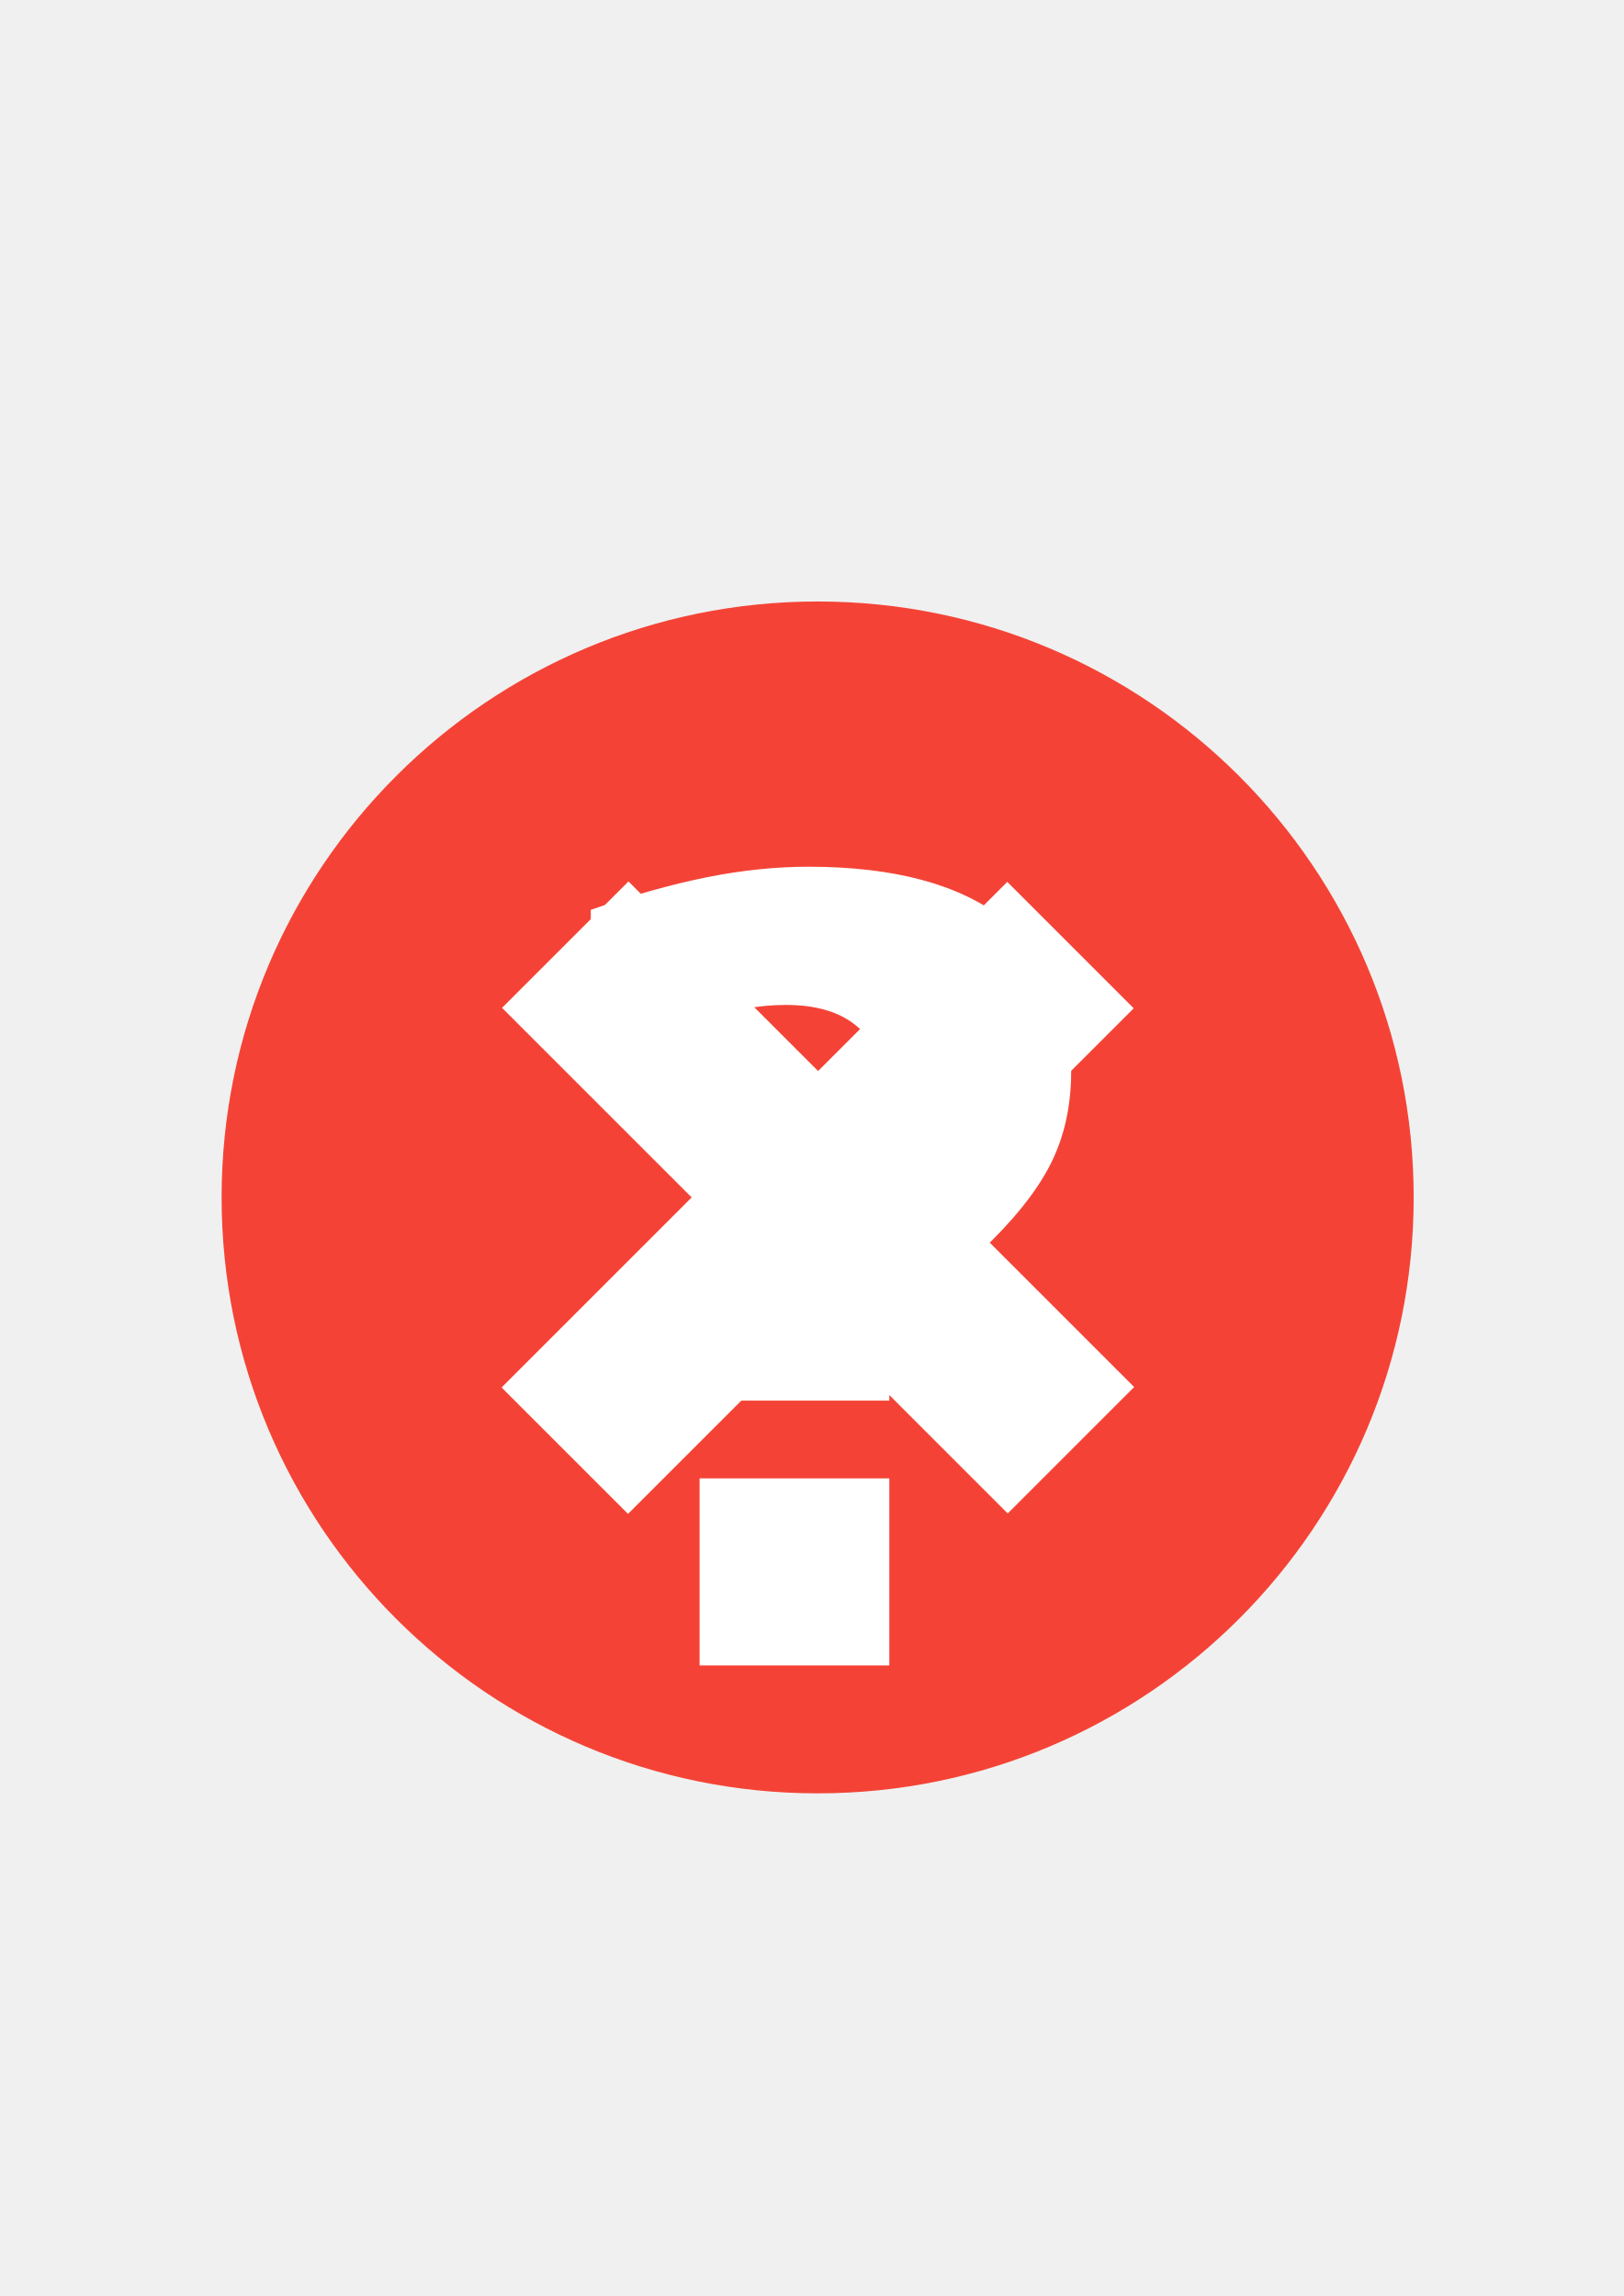
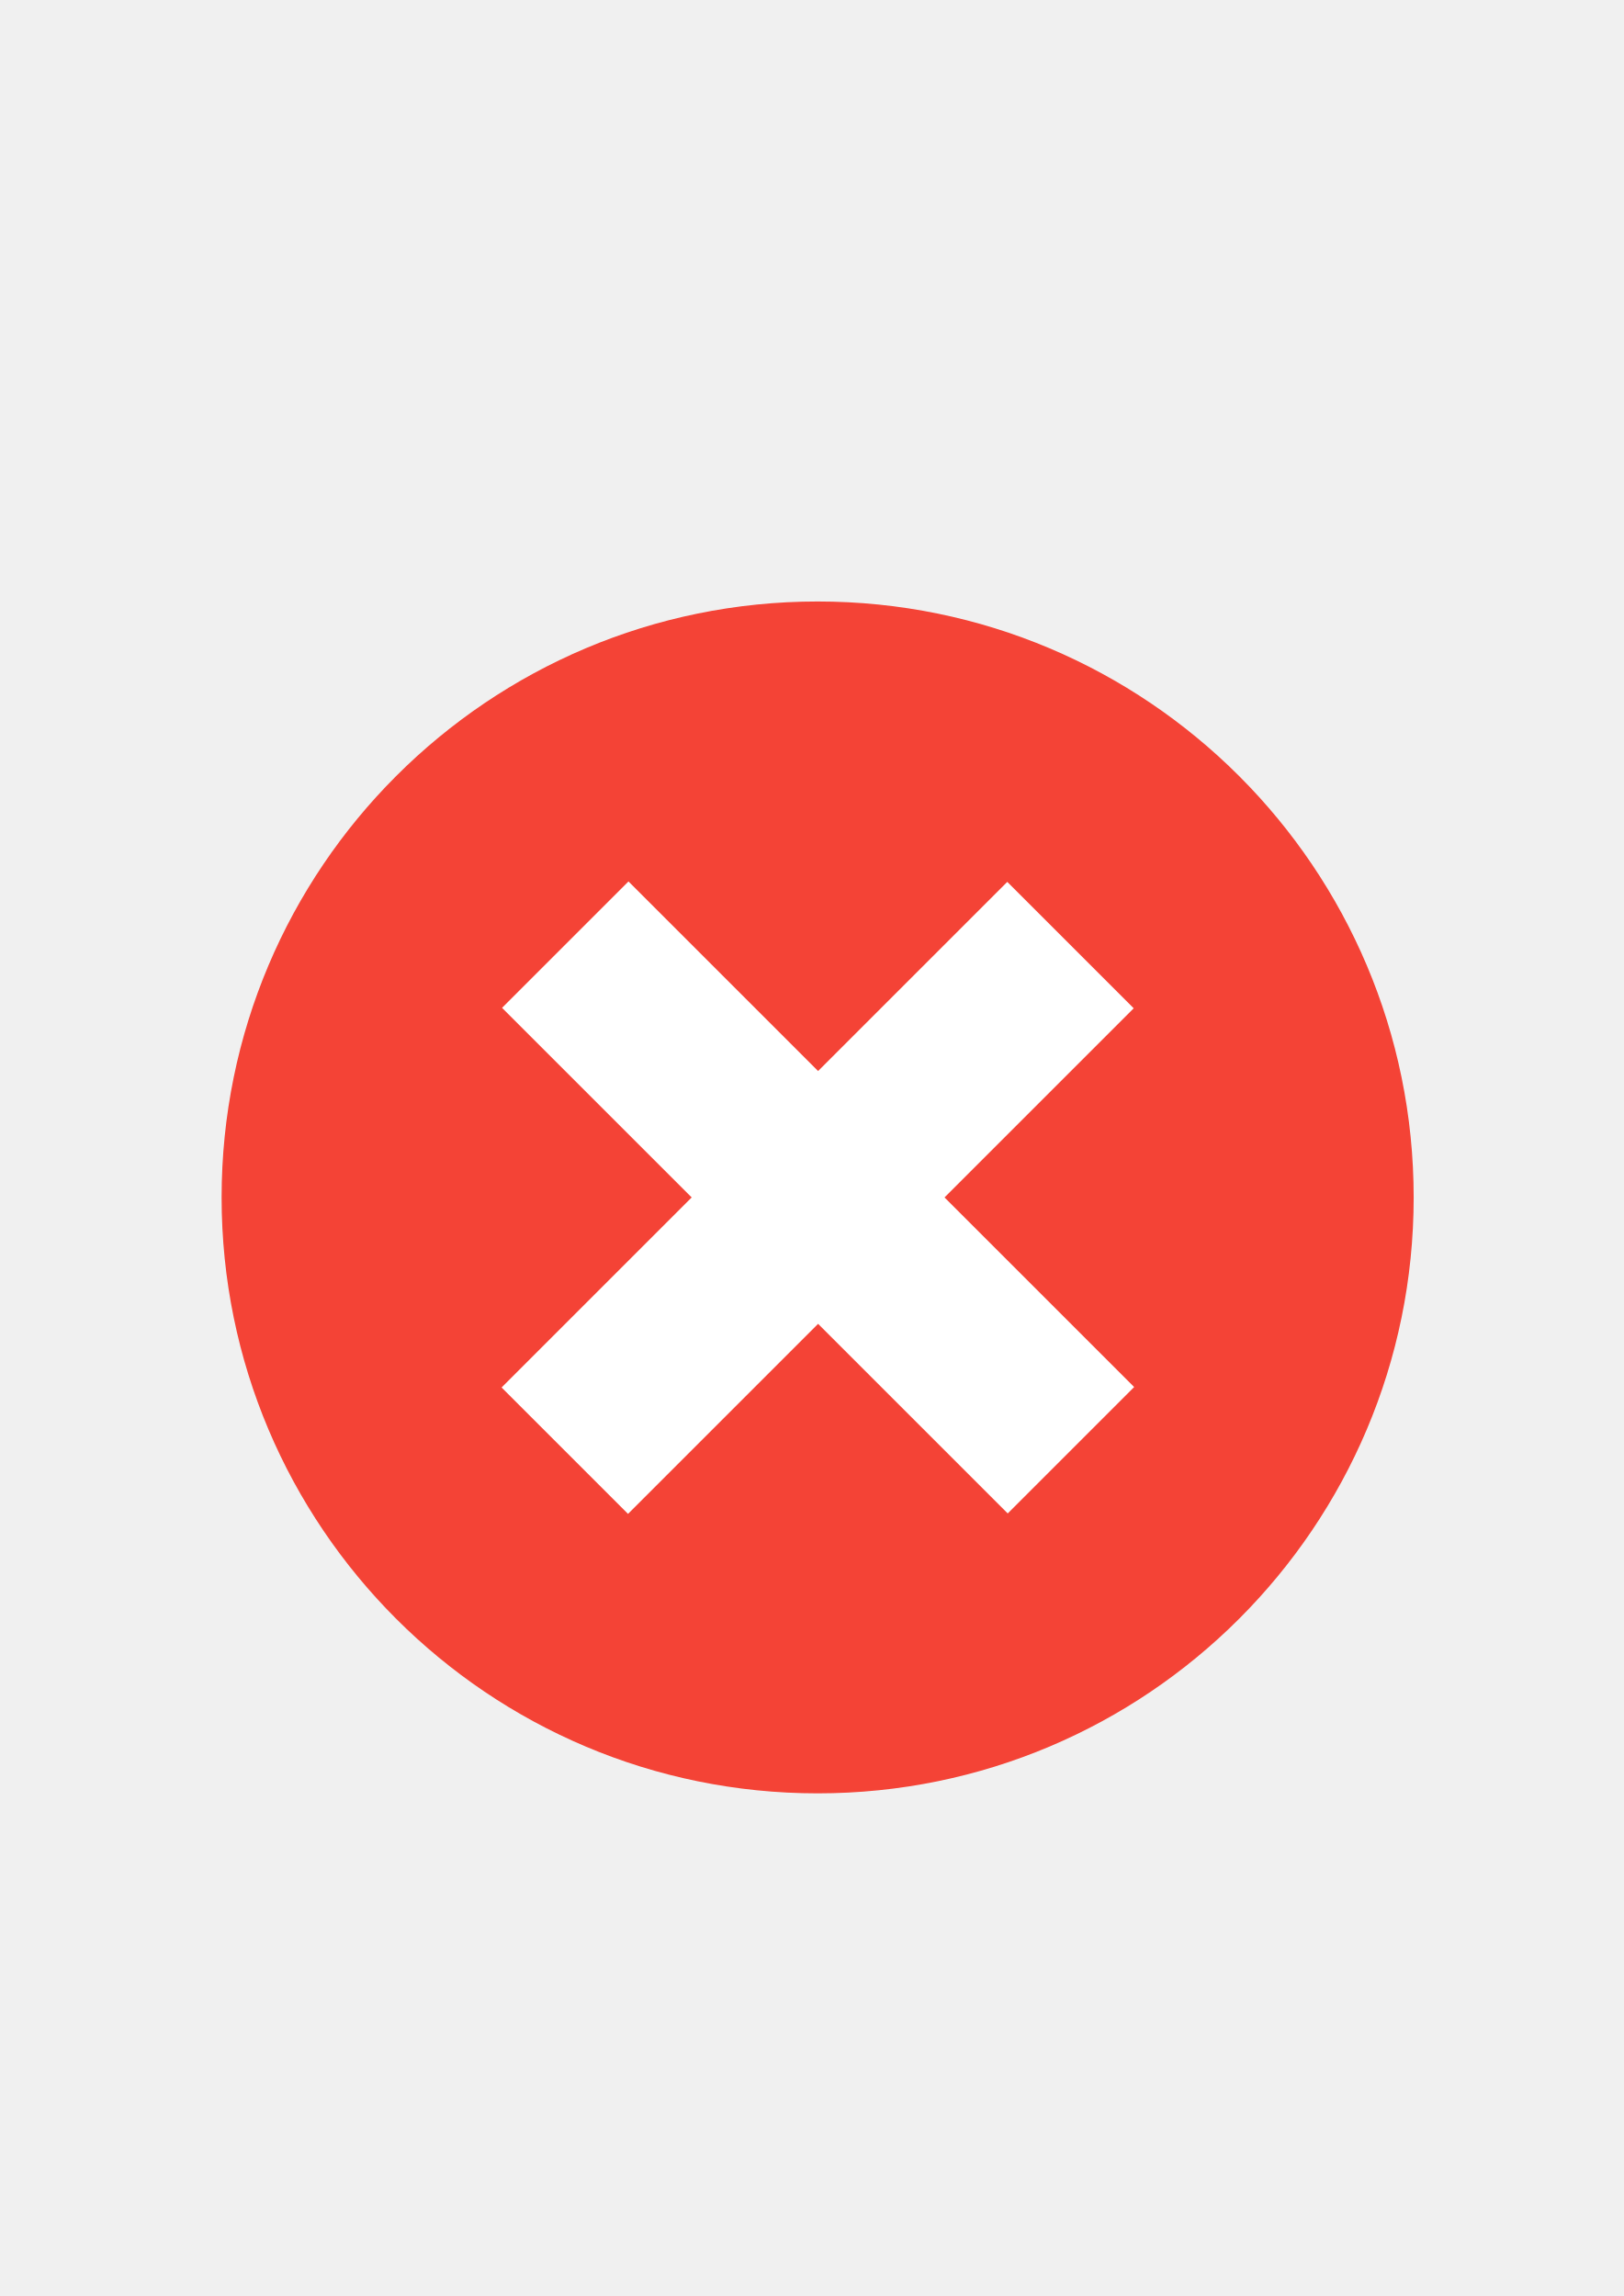
- <svg xmlns="http://www.w3.org/2000/svg" style="enable-background:new 0 0 595.275 841.891;" height="841.891px" id="Ebene_1" version="1.1" viewBox="0 0 595.275 841.891" width="595.275px" x="0px" y="0px" xml:space="preserve">
-   <circle style="fill:#F44336;" cx="299.76" cy="439.067" r="218.516" />
+ <svg xmlns="http://www.w3.org/2000/svg" version="1.1" id="Ebene_1" x="0px" y="0px" width="595.275px" height="841.891px" viewBox="0 0 595.275 841.891" style="enable-background:new 0 0 595.275 841.891;" xml:space="preserve">
  <g>
    <path style="fill:#FFFFFF;" d="M326.039,513.568h-69.557v-9.441c0-10.531,2.12-19.876,6.358-28.034   c4.239-8.156,13.165-18.527,26.783-31.117l12.33-11.176c7.322-6.678,12.684-12.973,16.09-18.882   c3.4-5.907,5.105-11.817,5.105-17.727c0-8.99-3.084-16.022-9.248-21.098c-6.166-5.073-14.773-7.611-25.819-7.611   c-10.405,0-21.646,2.152-33.719,6.455c-12.075,4.305-24.663,10.693-37.765,19.171v-60.5c15.541-5.395,29.735-9.375,42.582-11.946   c12.843-2.568,25.241-3.854,37.186-3.854c31.342,0,55.232,6.392,71.678,19.171c16.439,12.783,24.662,31.439,24.662,55.973   c0,12.591-2.506,23.862-7.516,33.815c-5.008,9.956-13.553,20.649-25.625,32.08l-12.332,10.983   c-8.736,7.966-14.451,14.354-17.148,19.171s-4.045,10.115-4.045,15.896V513.568z M256.482,542.085h69.557v68.593h-69.557V542.085z" />
  </g>
+   <circle style="fill:#F44336;" cx="299.76" cy="439.067" r="218.516" />
  <g>
-     <rect style="fill:#FFFFFF;" height="262.18" transform="matrix(0.7071 -0.7071 0.7071 0.7071 -222.6202 340.6915)" width="65.545" x="267.162" y="307.978" />
-     <rect style="fill:#FFFFFF;" height="262.179" transform="matrix(0.7071 0.7071 -0.7071 0.7071 398.3889 -83.3116)" width="65.544" x="266.988" y="308.153" />
+     <rect x="267.162" y="307.978" transform="matrix(0.7071 -0.7071 0.7071 0.7071 -222.6202 340.6915)" style="fill:#FFFFFF;" width="65.545" height="262.18" />
+     <rect x="266.988" y="308.153" transform="matrix(0.7071 0.7071 -0.7071 0.7071 398.3889 -83.3116)" style="fill:#FFFFFF;" width="65.544" height="262.179" />
  </g>
</svg>
